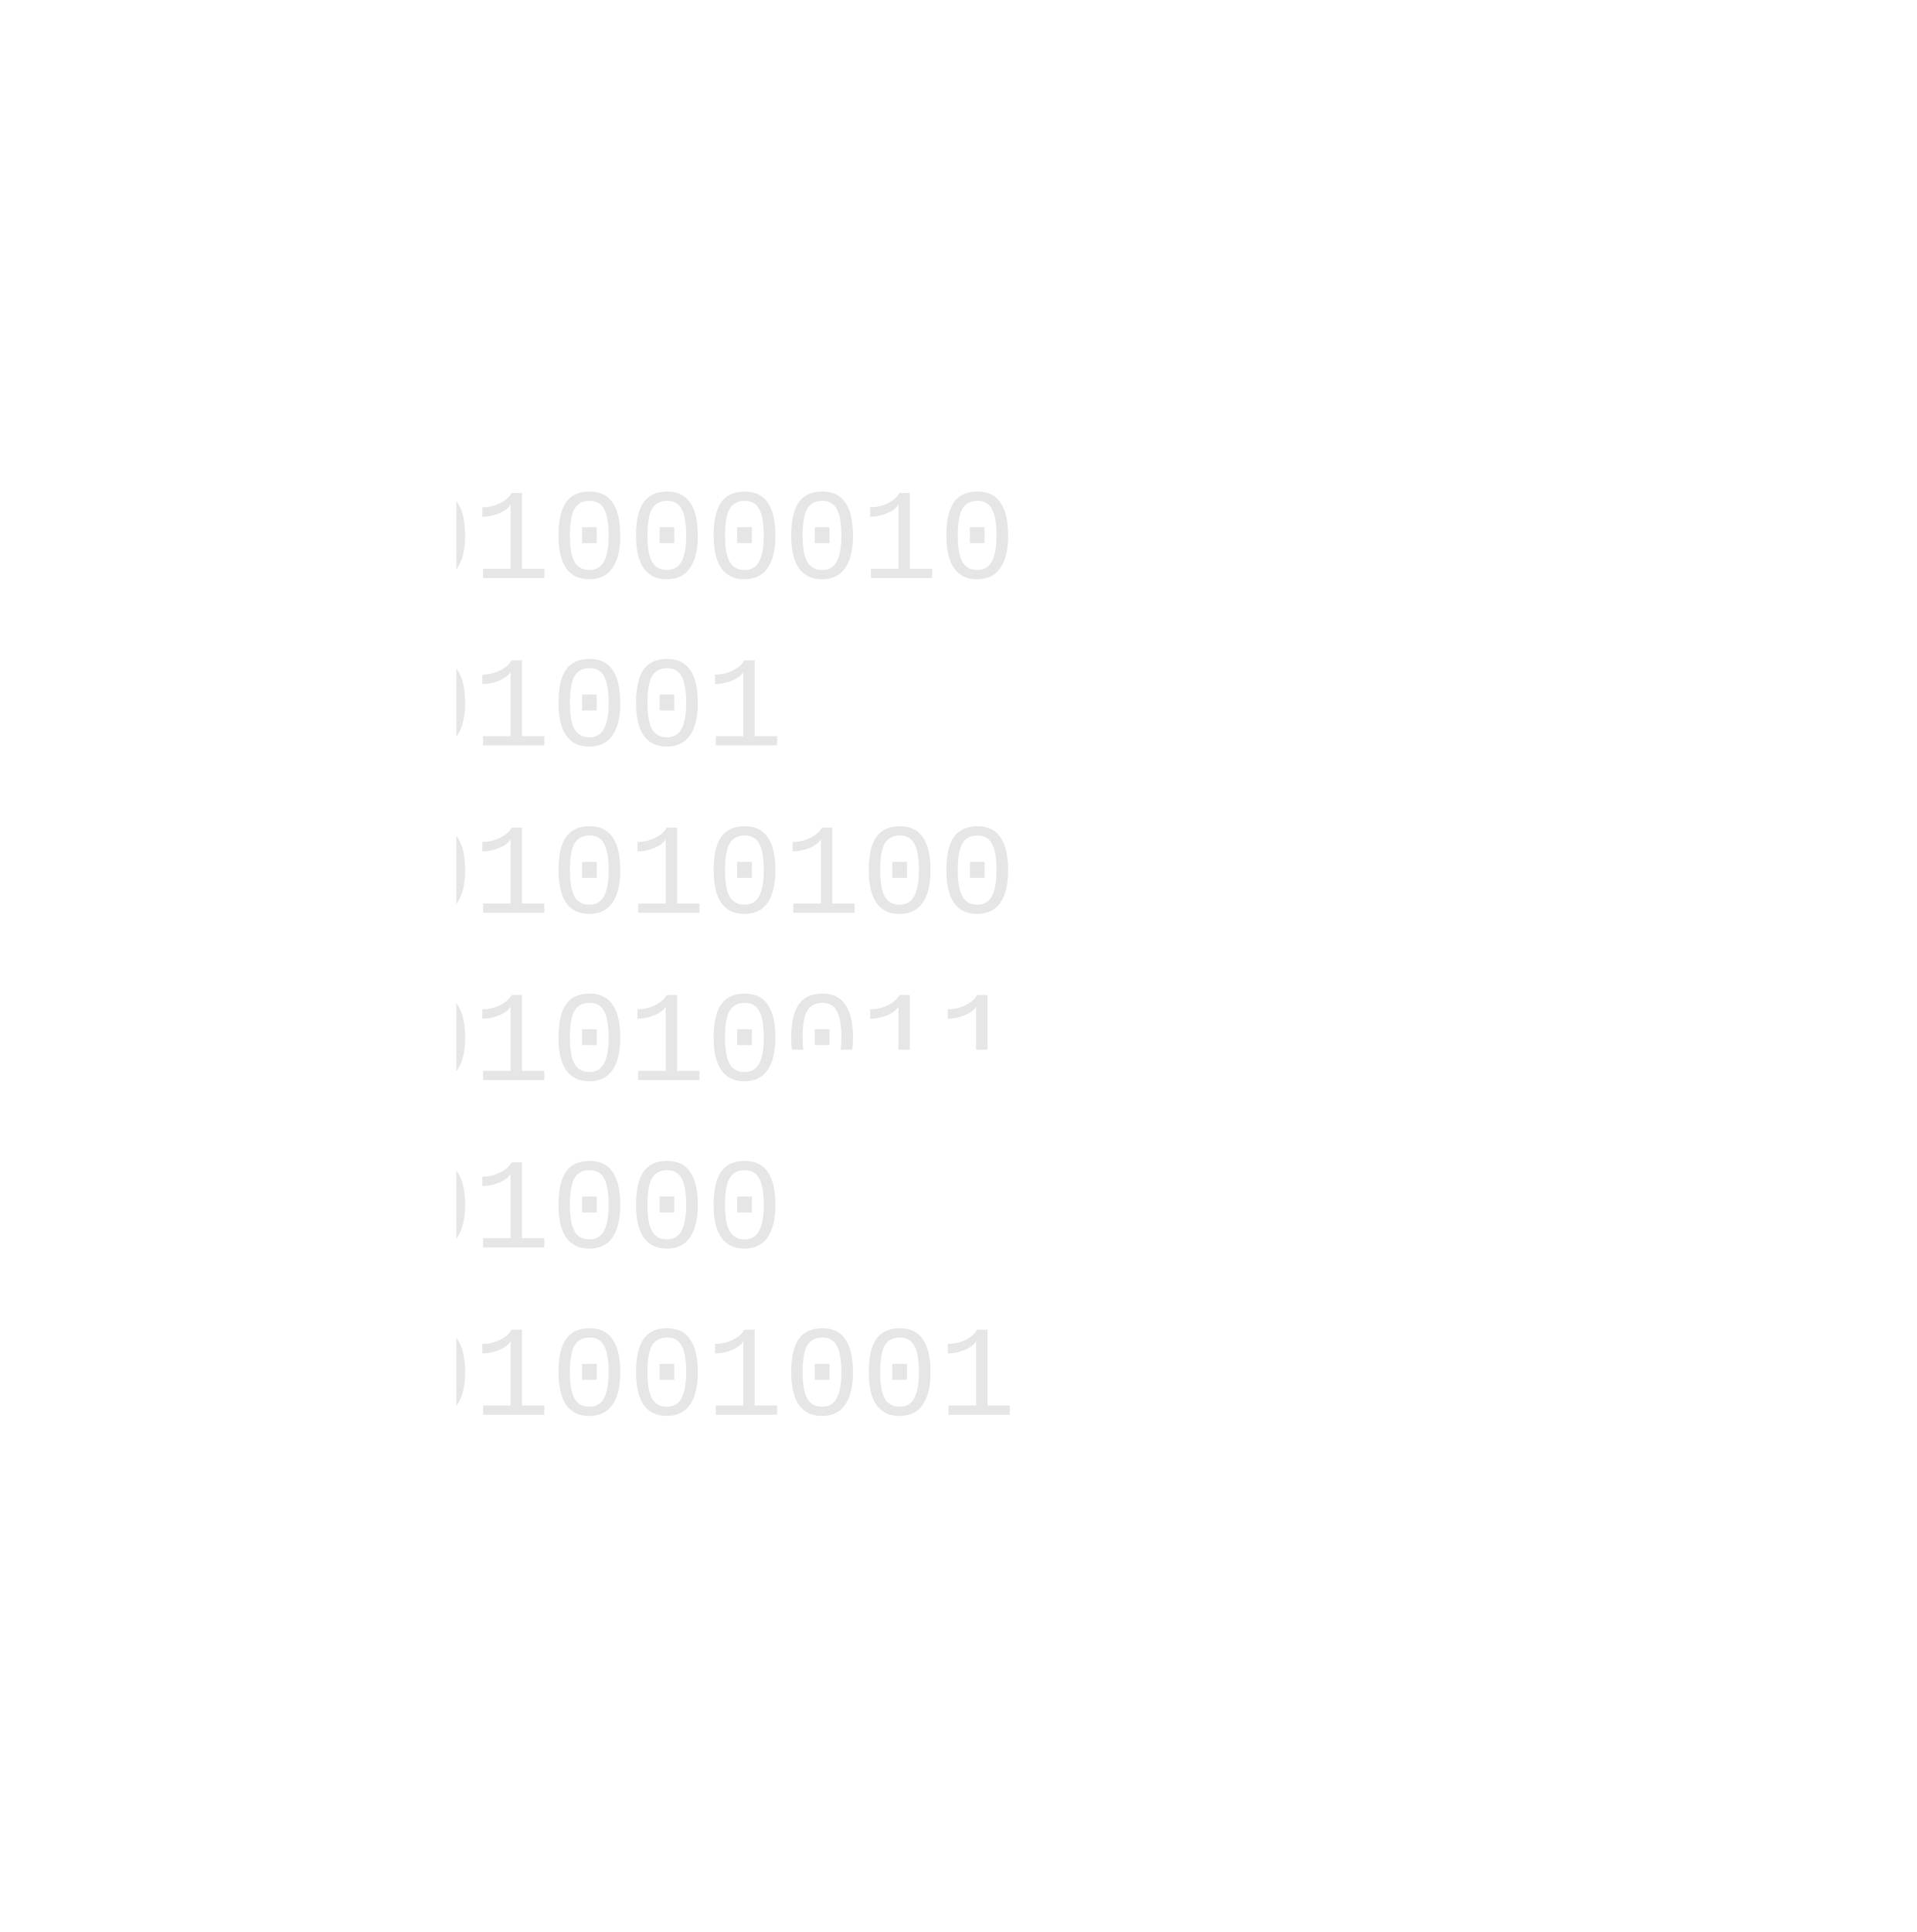
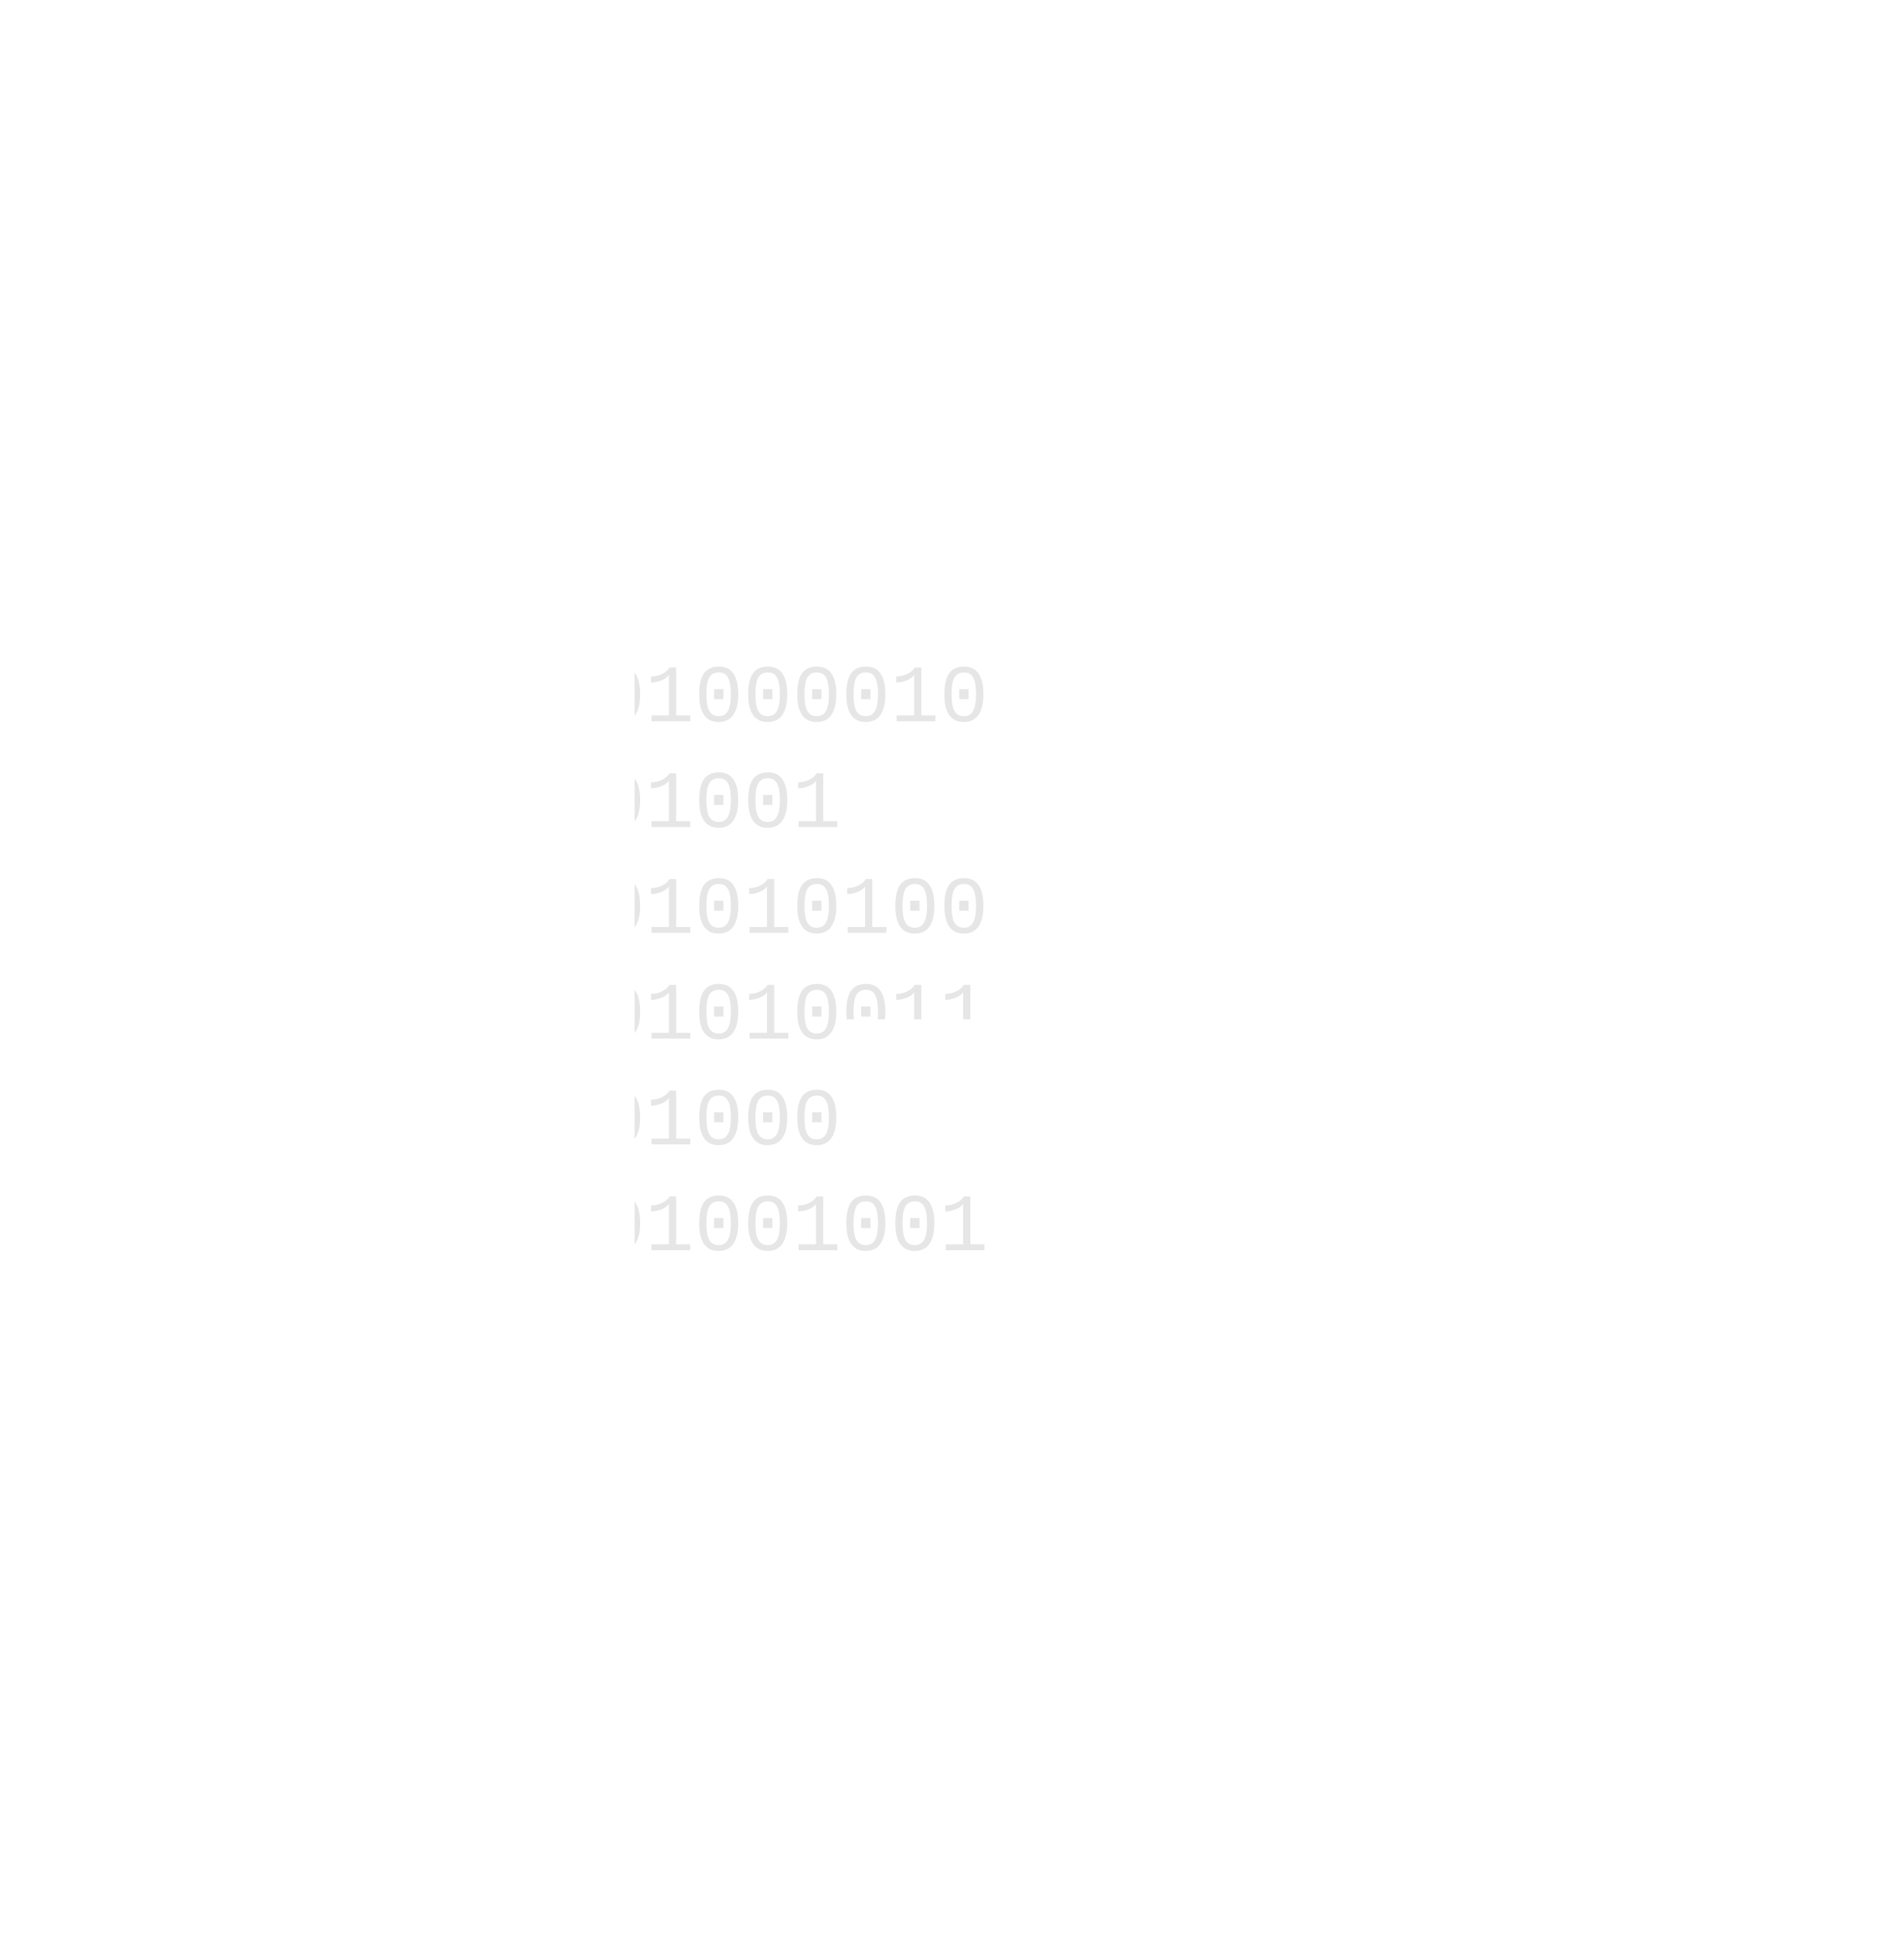
- <svg xmlns="http://www.w3.org/2000/svg" viewBox="-30 -30 126 127">
+ <svg xmlns="http://www.w3.org/2000/svg" viewBox="-66 -67 198 201">
  <defs>
    <clipPath id="fb">
      <path fill-rule="evenodd" d="M0,0 H40 C56,0 62,8 62,17 C62,26 56,32 44,33.5 C58,35 66,43 66,51 C66,62 56,67 40,67 H0 Z M22,12 V24 H34 C40,24 43,21 43,18 C43,15 40,12 34,12 Z M22,39 V56 H36 C44,56 48,52 48,49.5 C48,46 44,39 36,39 Z" />
    </clipPath>
  </defs>
  <g clip-path="url(#fb)" font-family="'Courier New',Courier,monospace" font-size="8.5" fill="#e6e6e6">
    <text x="-4" y="8">01000010</text>
    <text x="-4" y="19">01001001</text>
    <text x="-4" y="30">01010100</text>
    <text x="-4" y="41">01010011</text>
    <text x="-4" y="52">01000010</text>
    <text x="-4" y="63">01001001</text>
  </g>
</svg>
